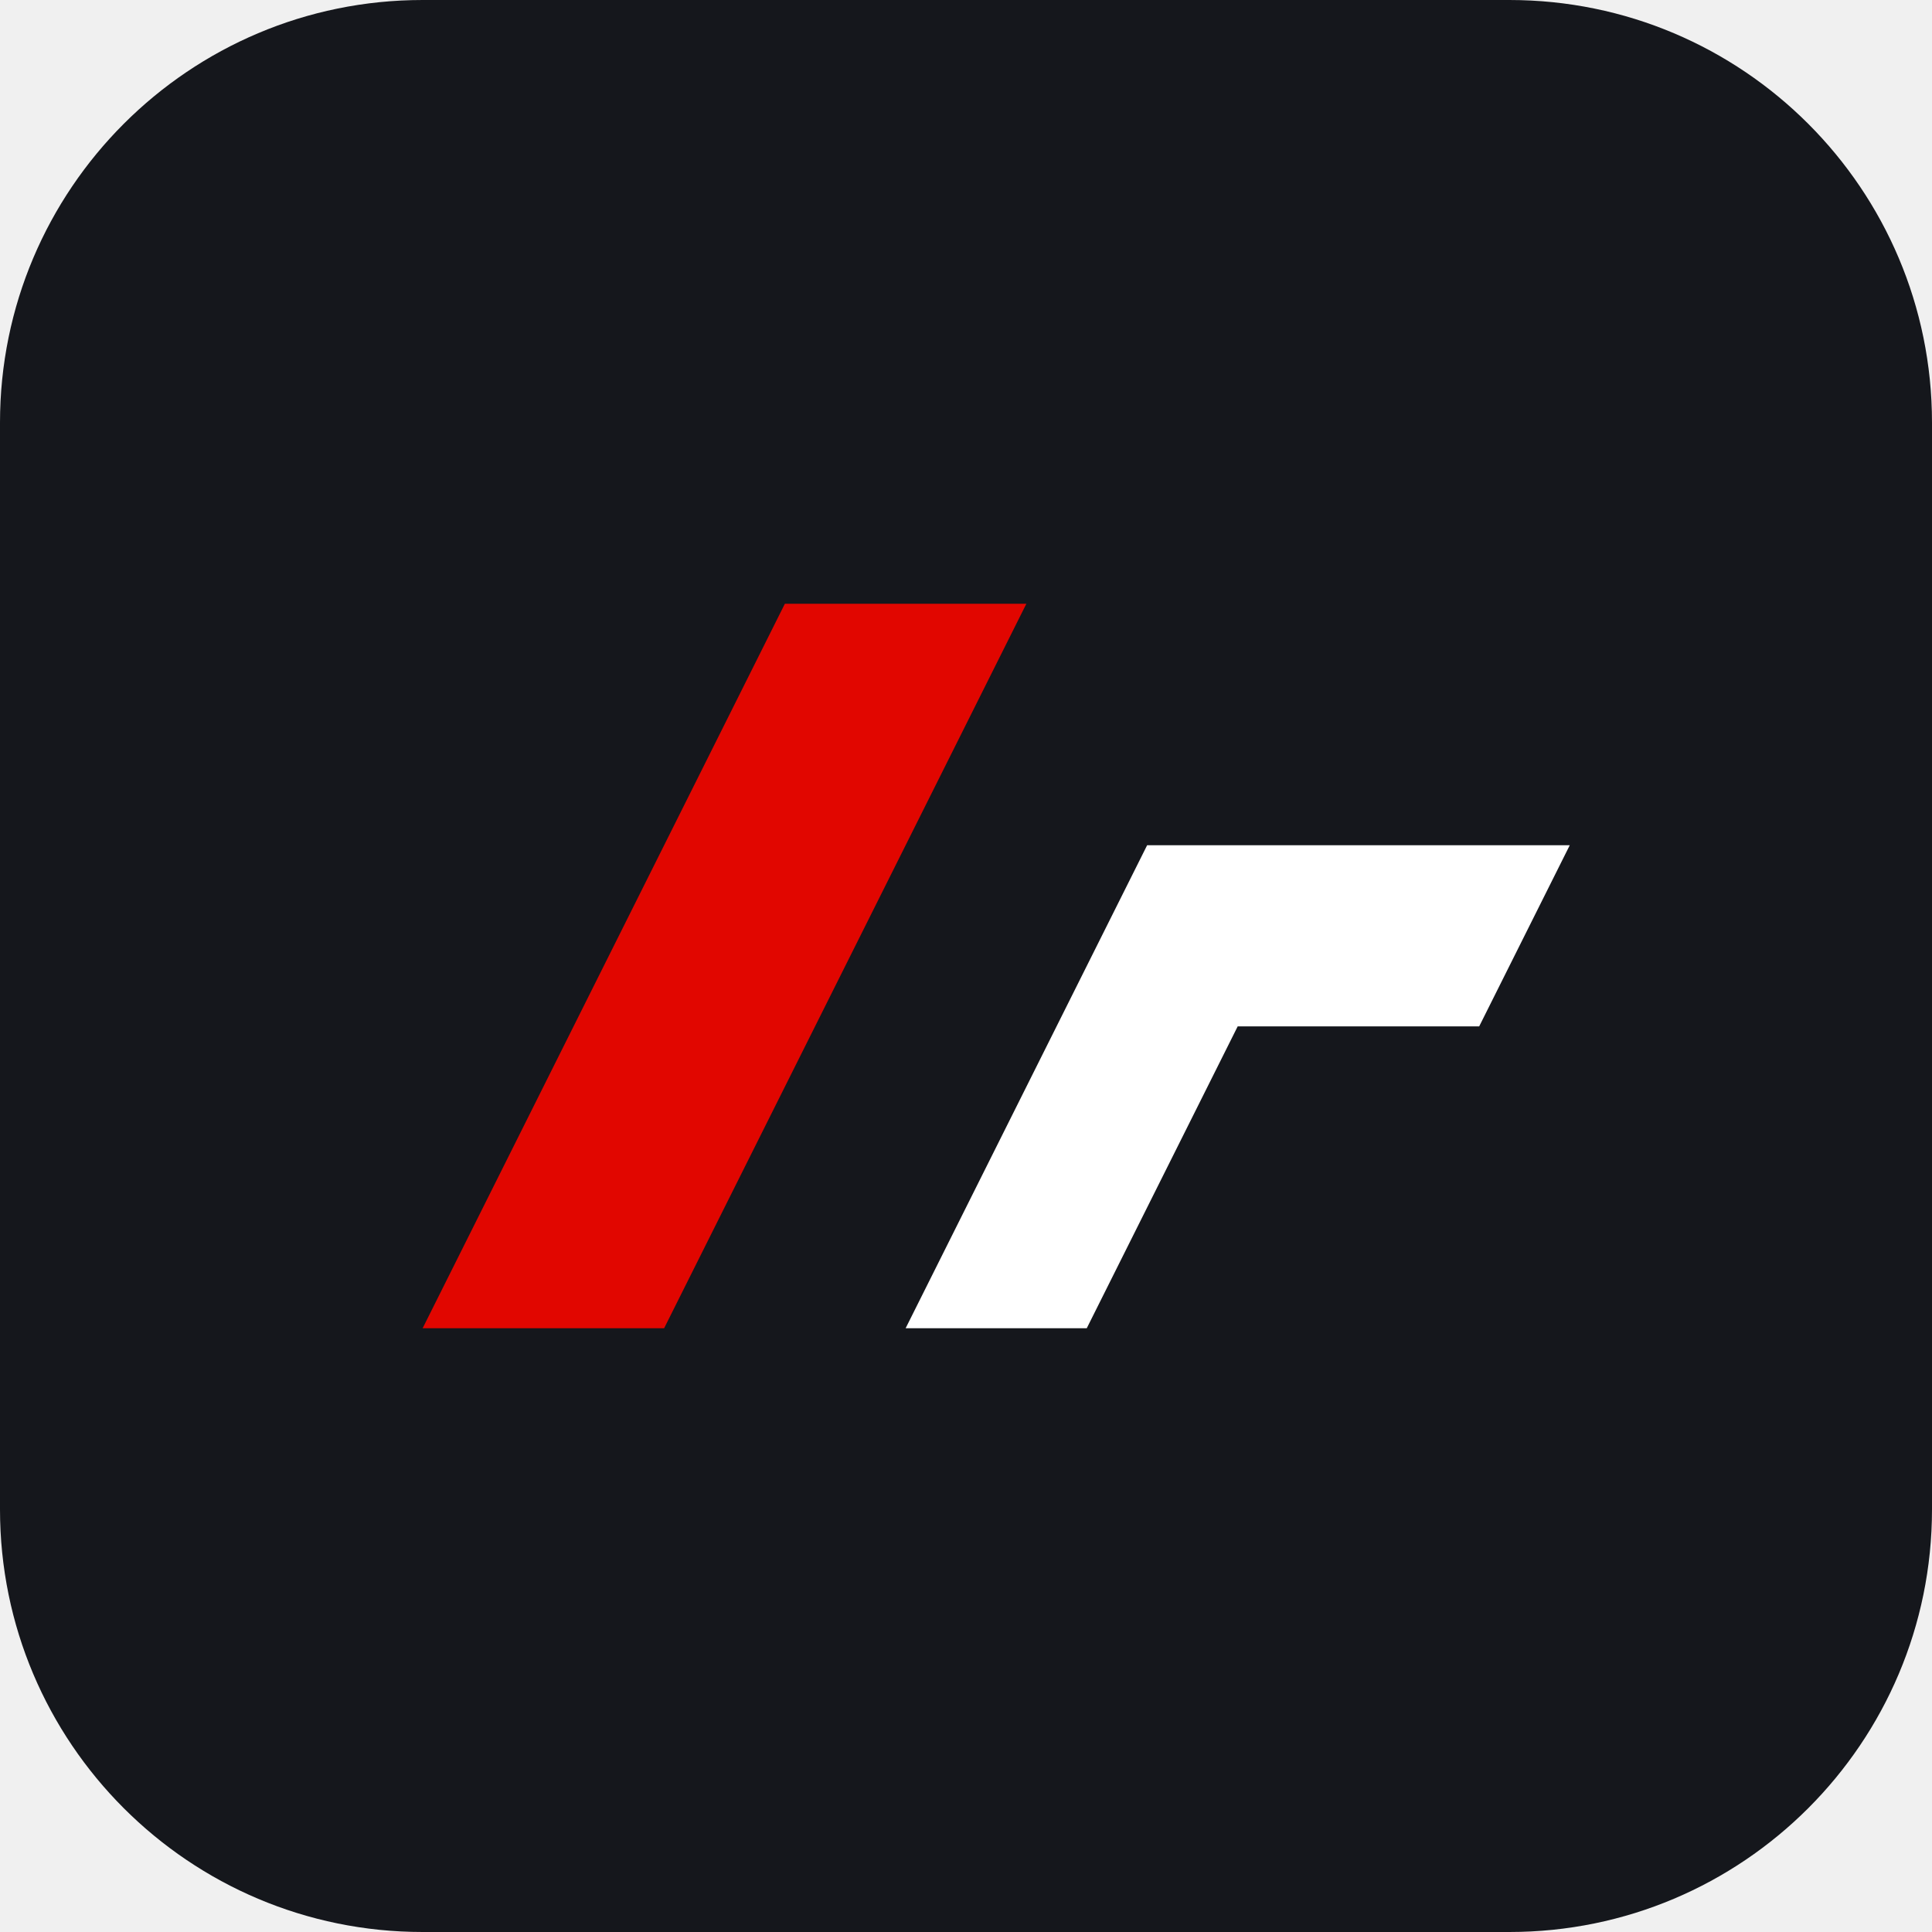
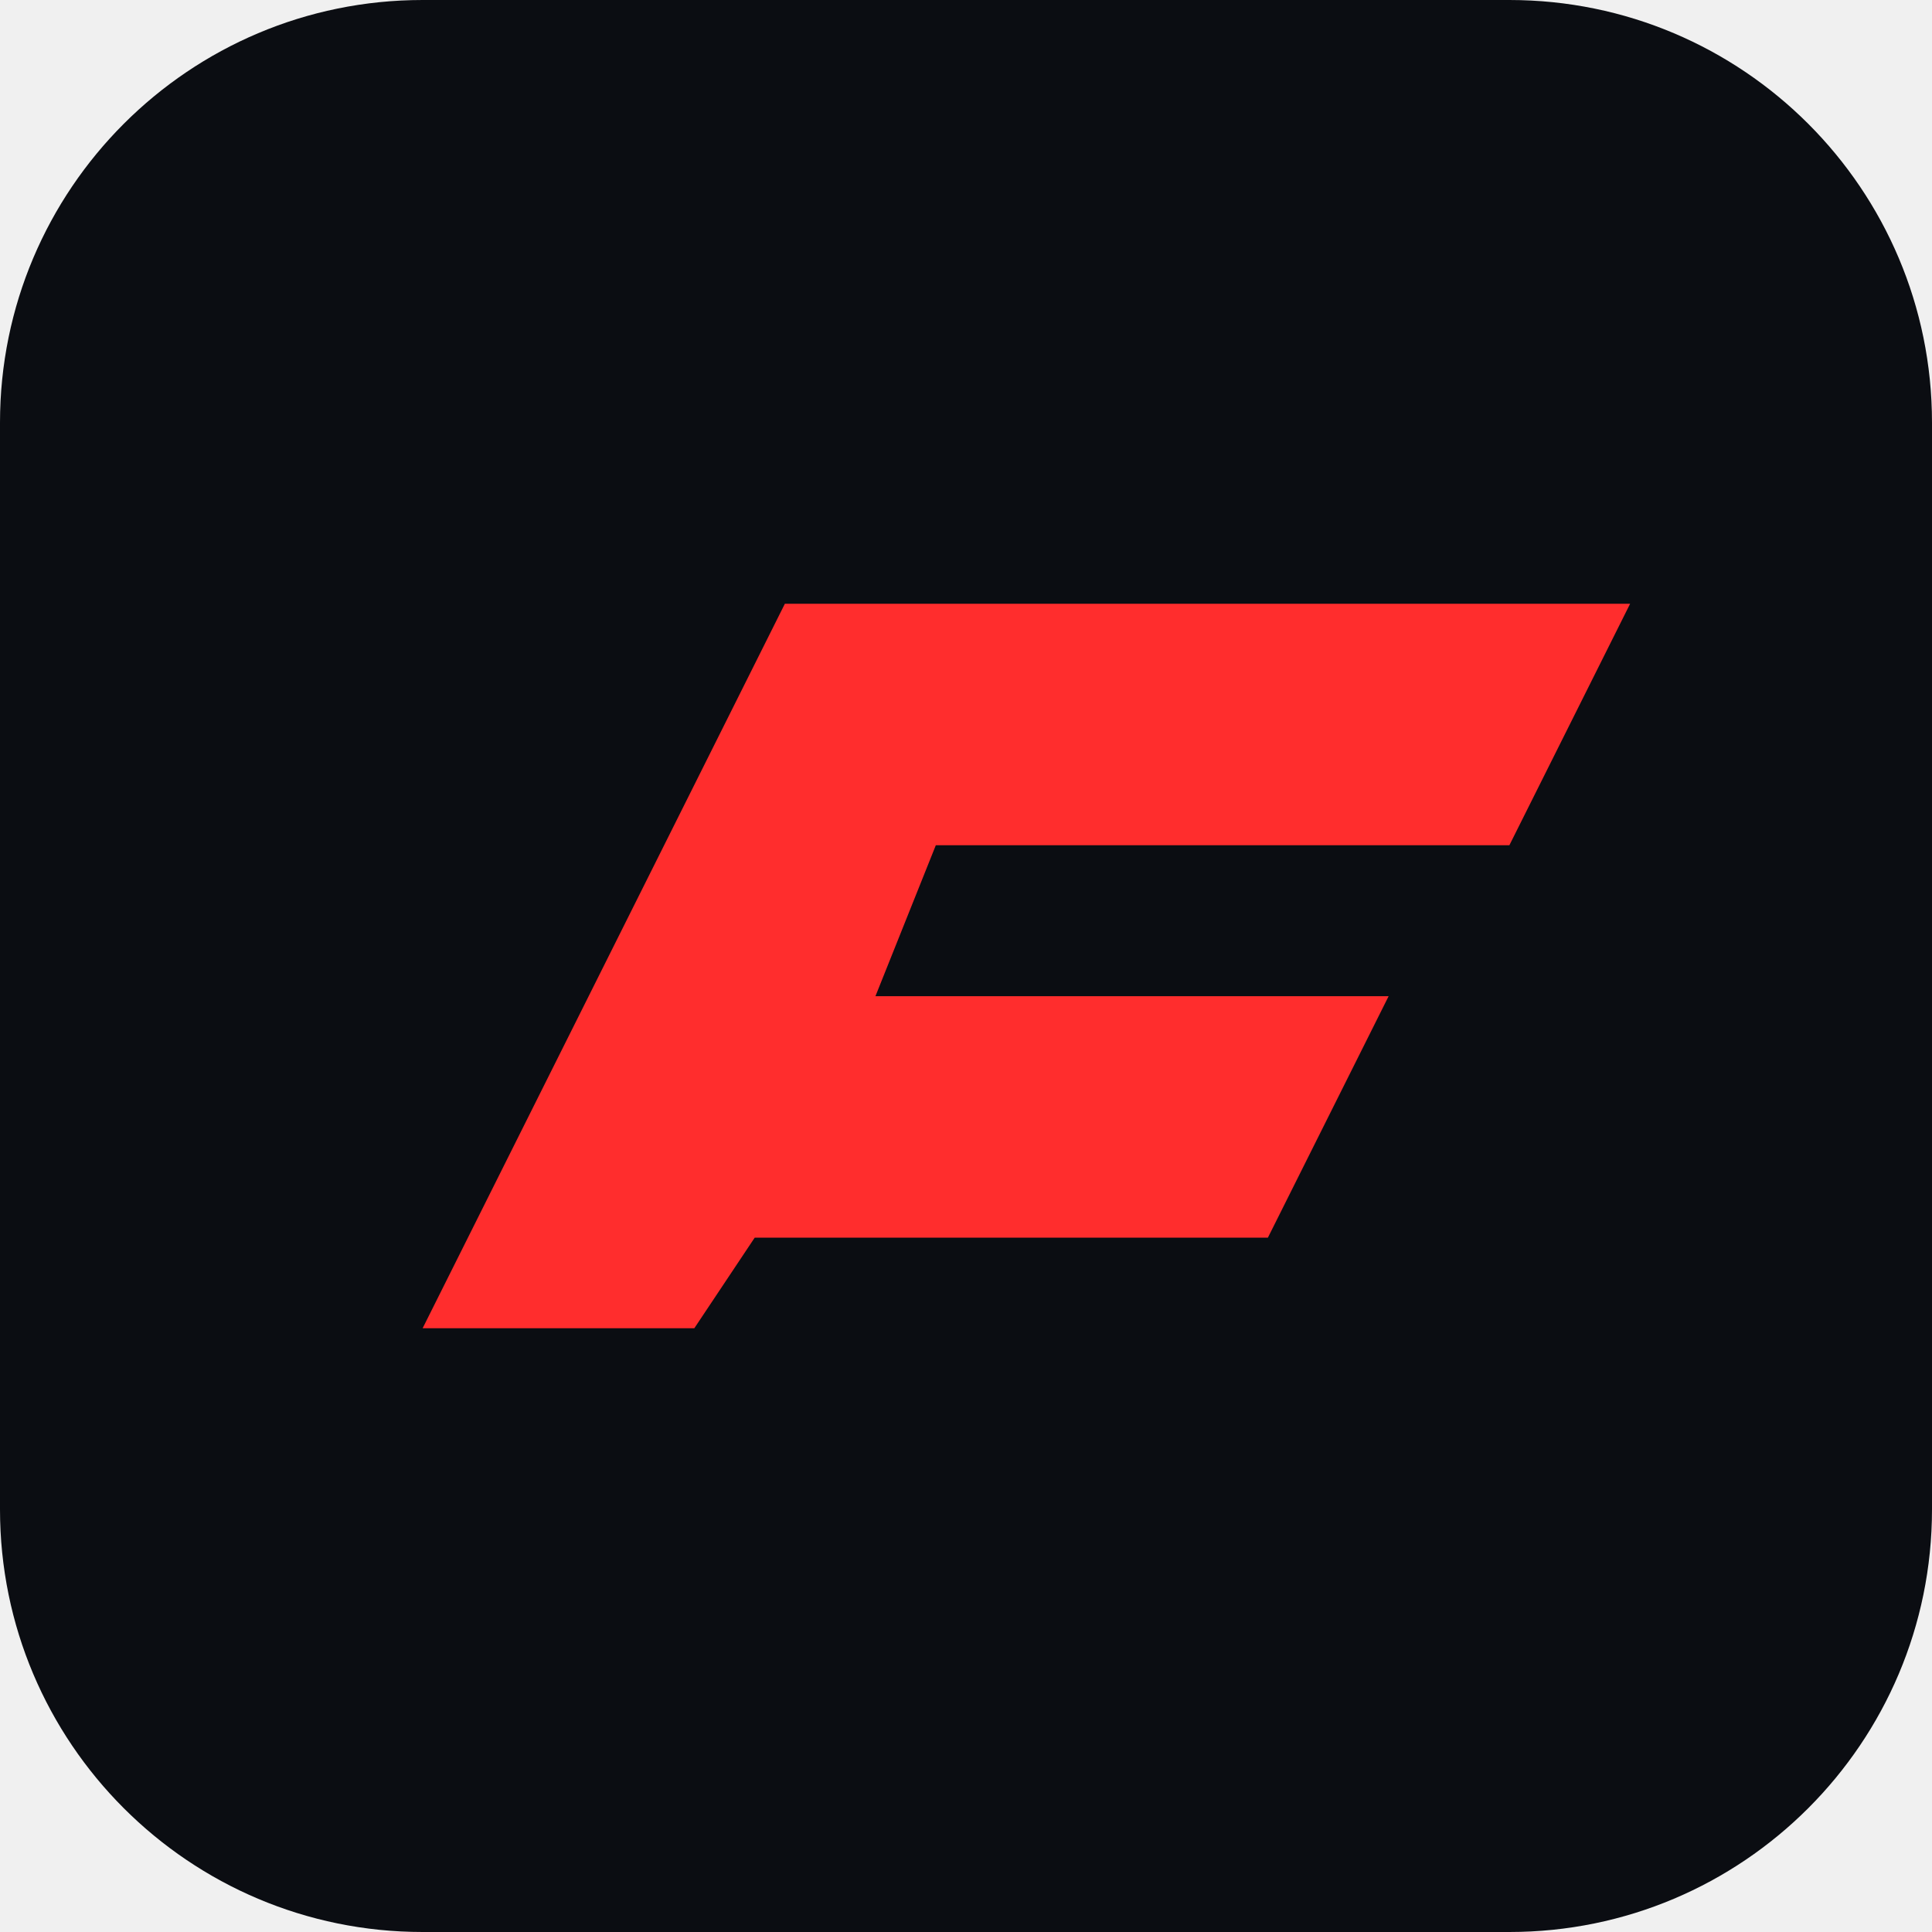
<svg xmlns="http://www.w3.org/2000/svg" viewBox="0 0 64 64">
-   <rect width="64" height="64" rx="14" fill="#15171c" />
-   <path d="M14 44 L26 20 h8 L22 44z" fill="#e10600" />
-   <path d="M30 44 l8-16 h14 l-3 6 h-8 l-5 10z" fill="#fff" />
+   <rect width="64" height="64" rx="14" fill="#0b0d12" />
+   <path d="M14 44 26 20h28l-4 8H31l-2 5h17l-4 8H25l-2 3z" fill="#ff2d2d" />
</svg>
